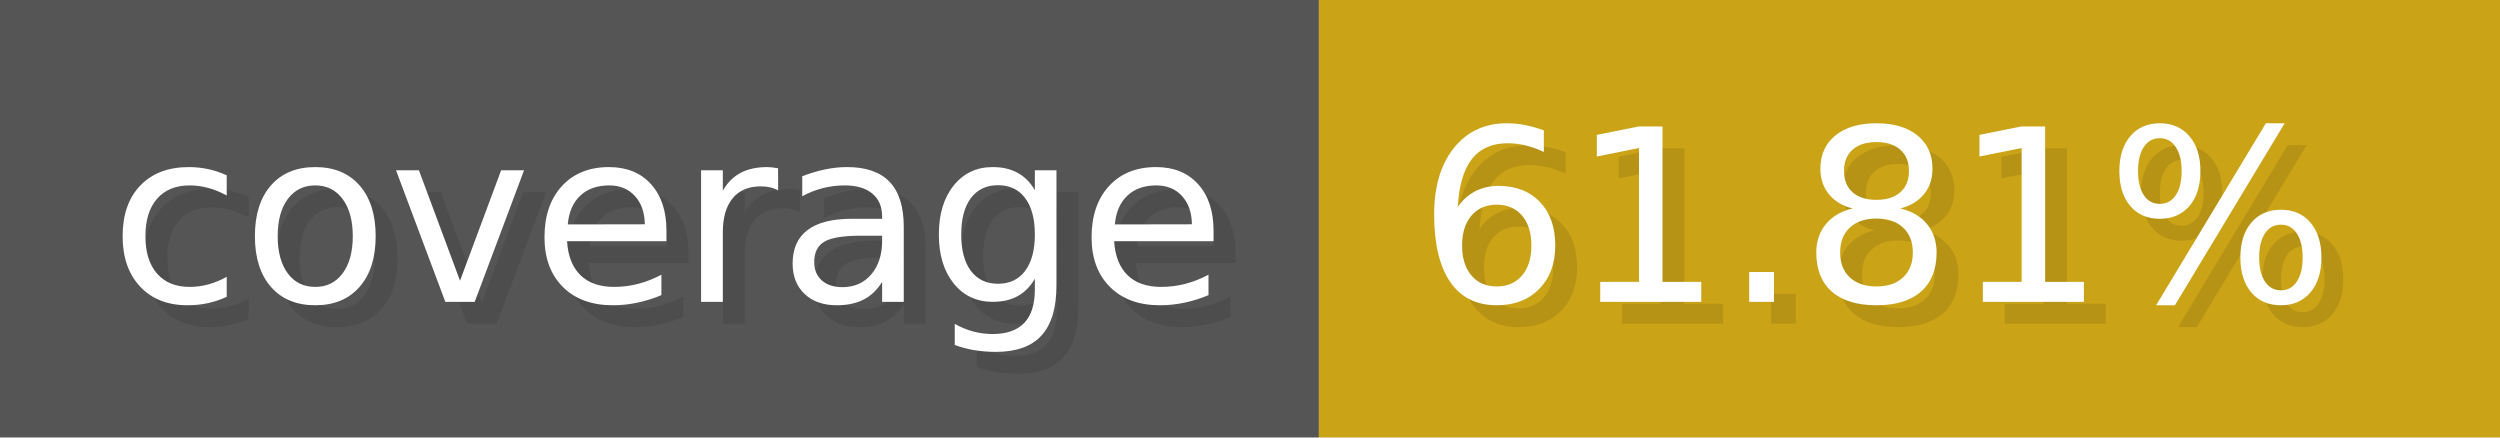
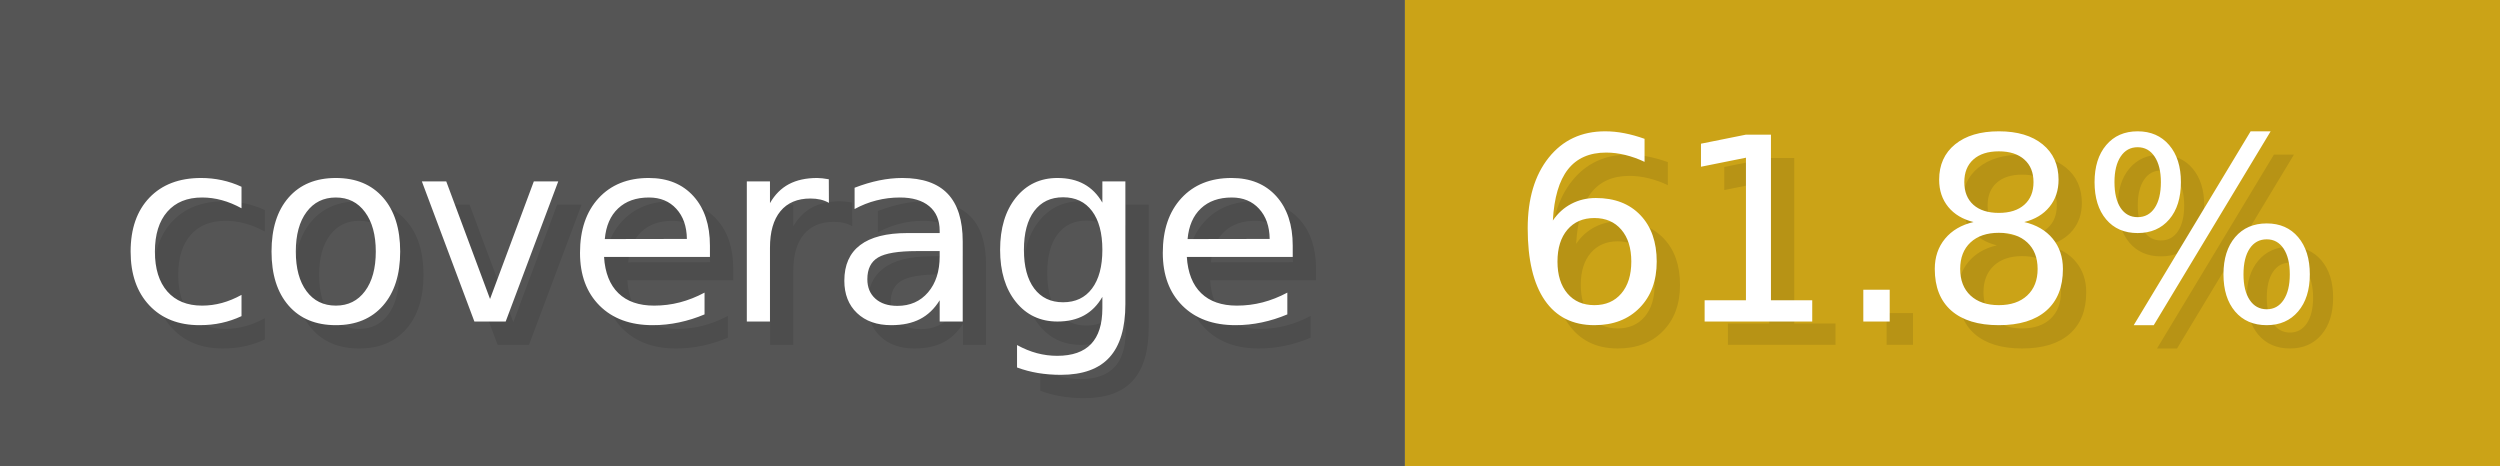
- <svg xmlns="http://www.w3.org/2000/svg" width="114.3" height="20" viewBox="0 0 1143 200" role="img" aria-label="coverage: 61.81%">
+ <svg xmlns="http://www.w3.org/2000/svg" width="107.3" height="20" viewBox="0 0 1073 200" role="img" aria-label="coverage: 61.8%">
  <g>
    <rect fill="#555" width="603" height="200" />
-     <rect fill="#cba317" x="603" width="540" height="200" />
+     <rect fill="#cba317" x="603" width="470" height="200" />
  </g>
  <g aria-hidden="true" fill="#fff" text-anchor="start" font-family="Verdana,DejaVu Sans,sans-serif" font-size="110">
    <text x="60" y="148" textLength="503" fill="#000" opacity="0.1">coverage</text>
    <text x="50" y="138" textLength="503">coverage</text>
-     <text x="658" y="148" textLength="440" fill="#000" opacity="0.1">61.81%</text>
-     <text x="648" y="138" textLength="440">61.81%</text>
+     <text x="658" y="148" textLength="370" fill="#000" opacity="0.1">61.8%</text>
+     <text x="648" y="138" textLength="370">61.8%</text>
  </g>
</svg>
